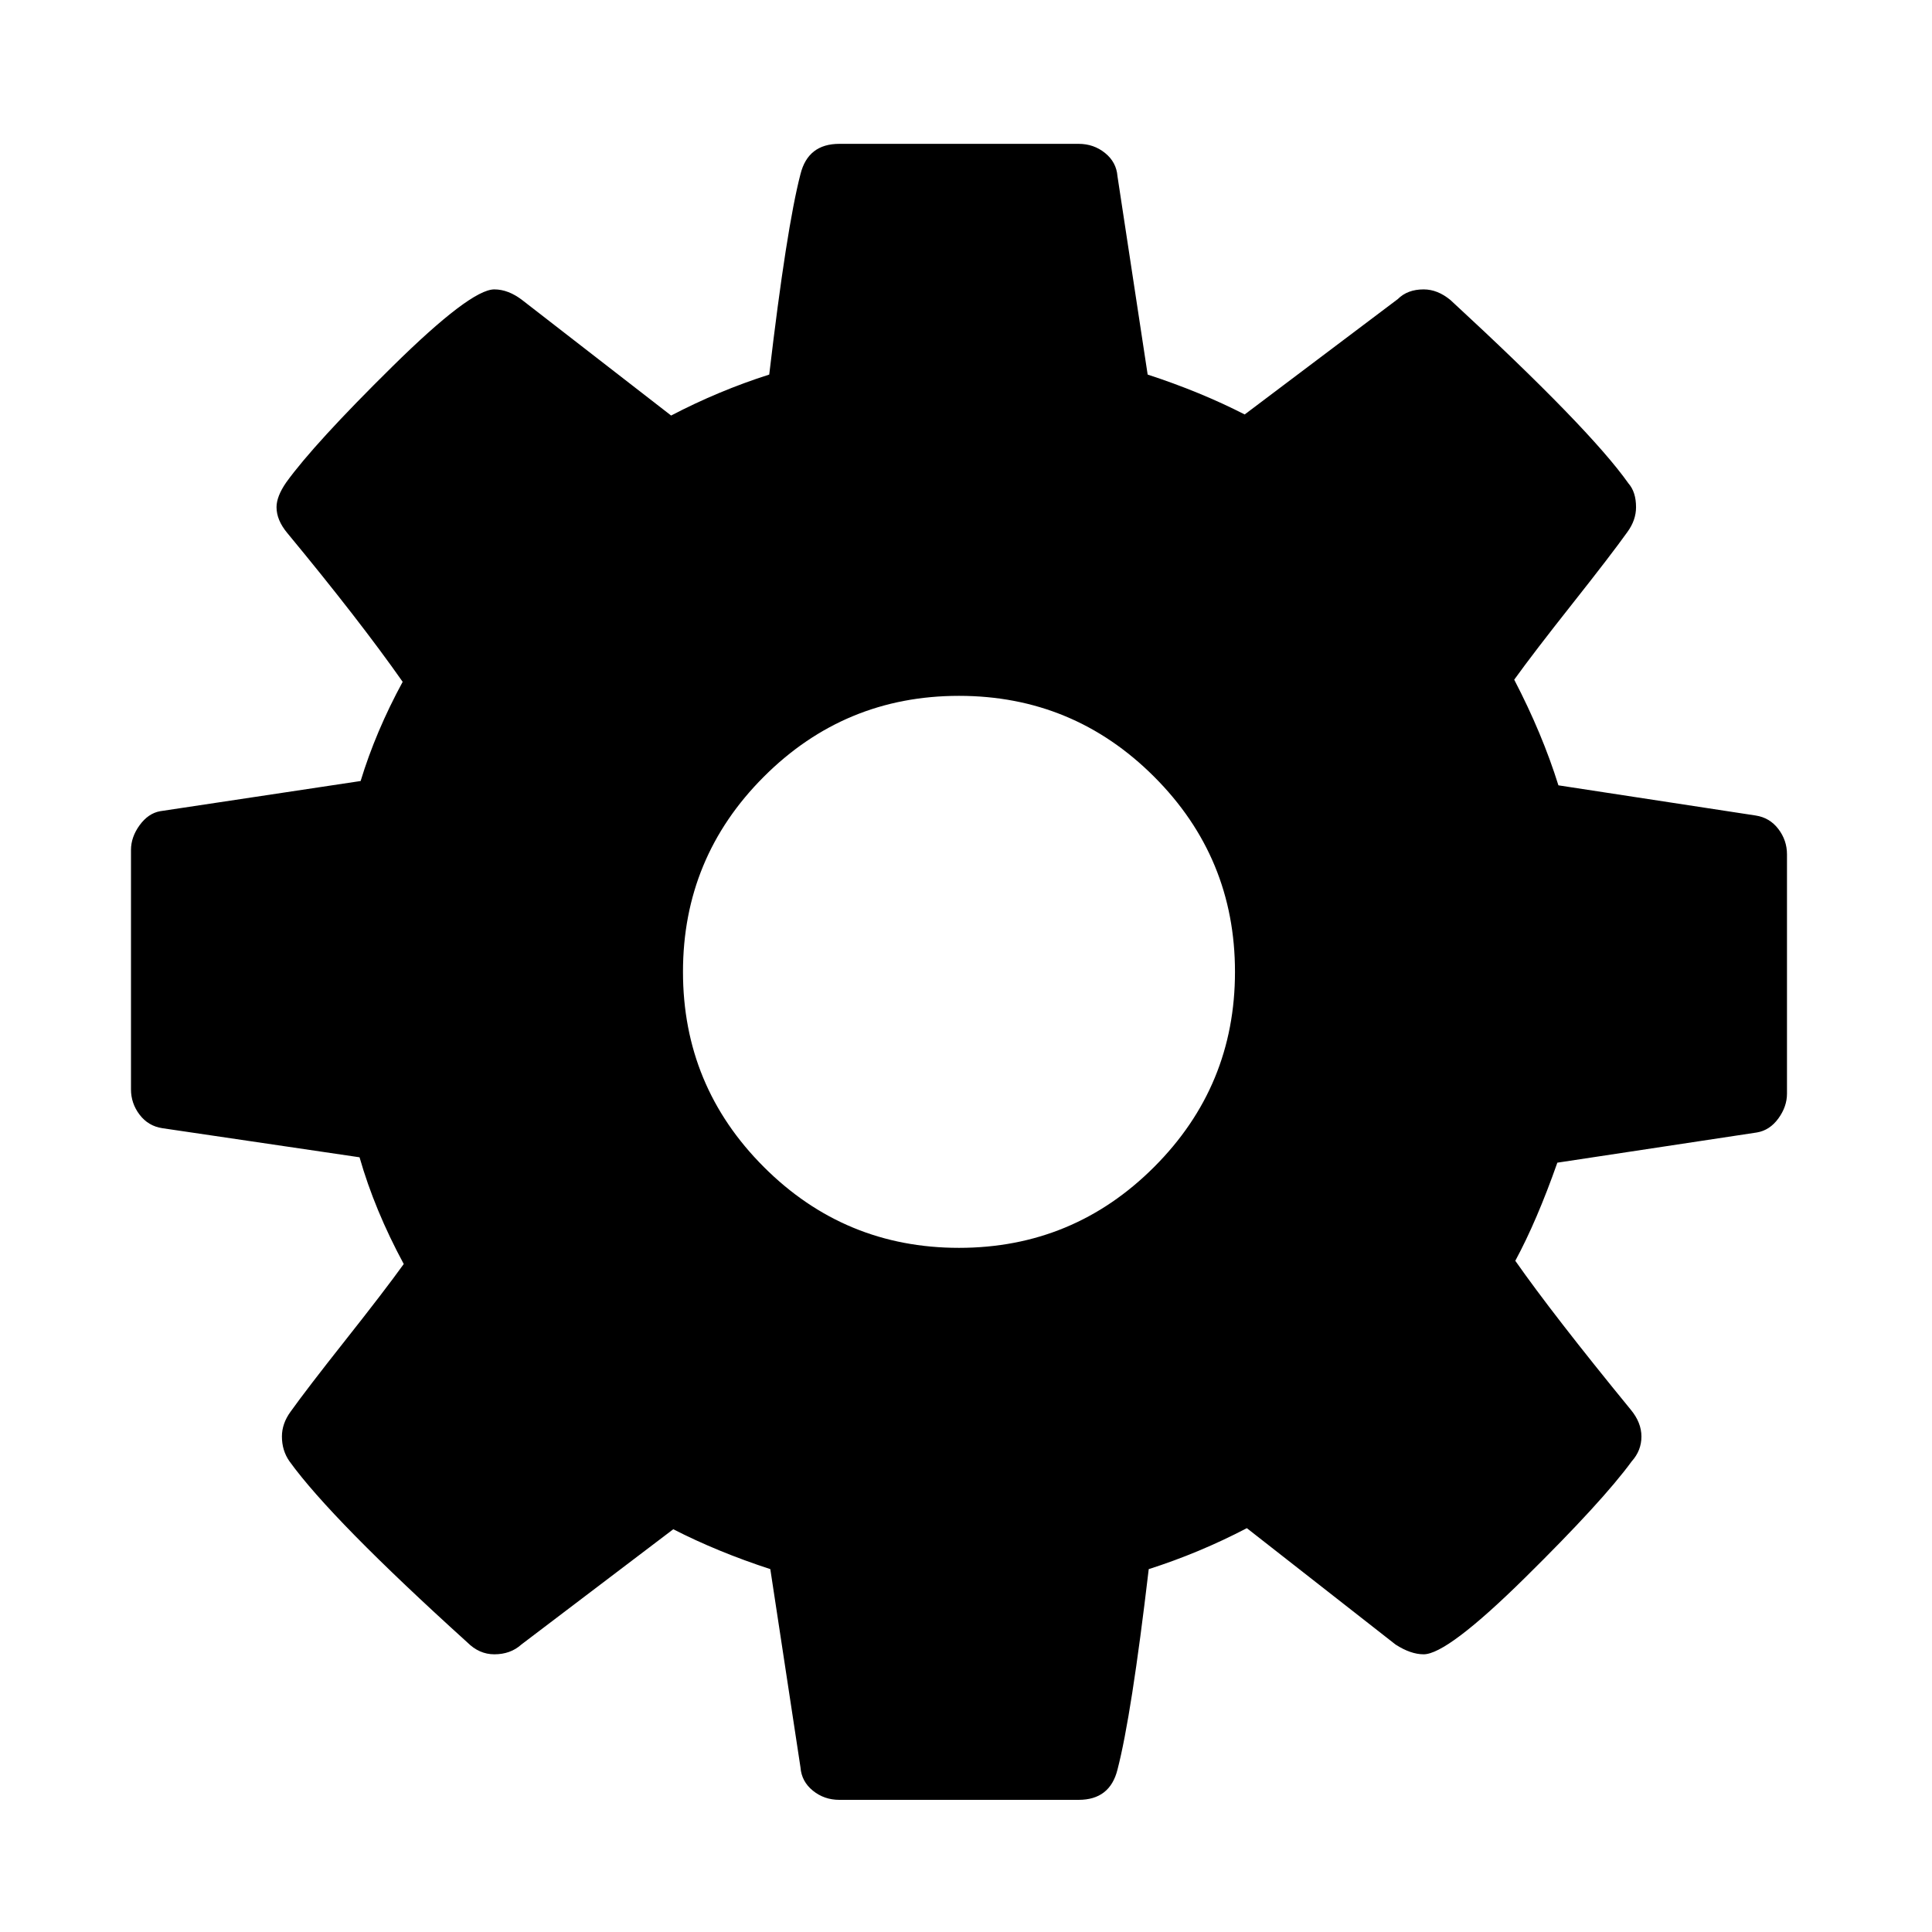
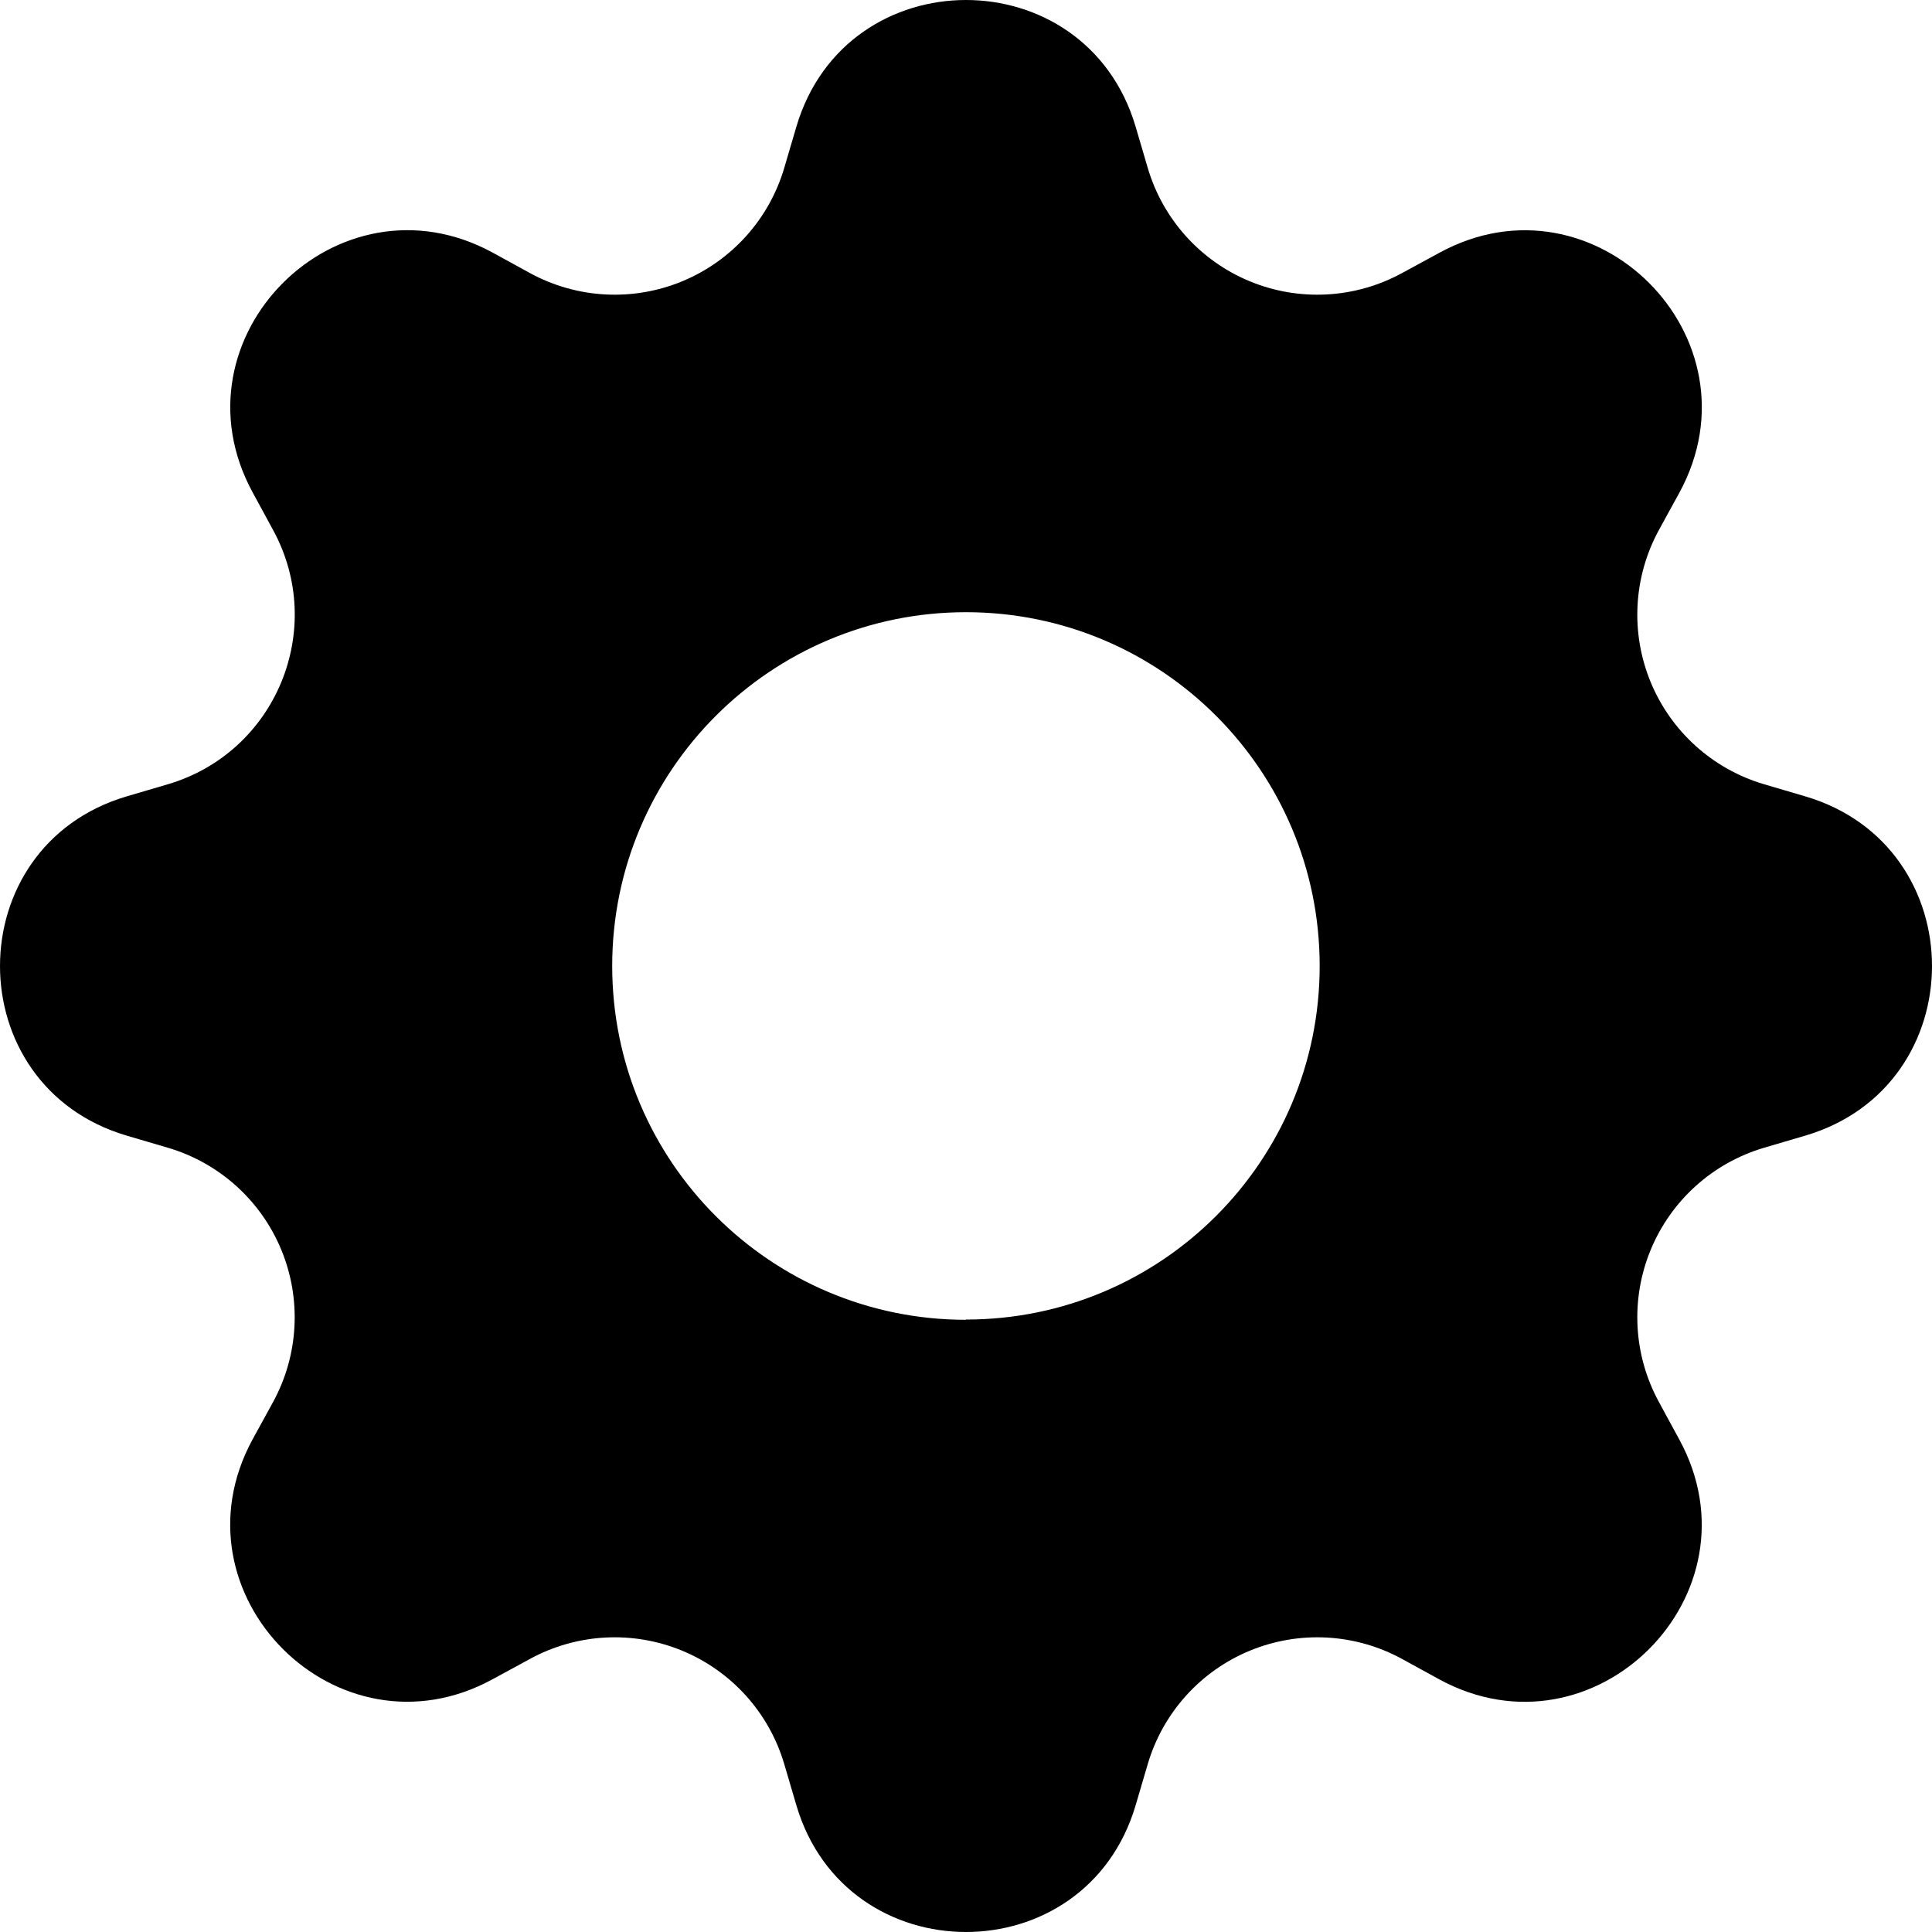
- <svg xmlns="http://www.w3.org/2000/svg" viewBox="0 -256 1792 1792">
-   <g transform="matrix(1,0,0,-1,121.4915,1285.424)">
-     <path d="m 1024,640 q 0,106 -75,181 -75,75 -181,75 -106,0 -181,-75 -75,-75 -75,-181 0,-106 75,-181 75,-75 181,-75 106,0 181,75 75,75 75,181 z m 512,109 V 527 q 0,-12 -8,-23 -8,-11 -20,-13 l -185,-28 q -19,-54 -39,-91 35,-50 107,-138 10,-12 10,-25 0,-13 -9,-23 -27,-37 -99,-108 -72,-71 -94,-71 -12,0 -26,9 l -138,108 q -44,-23 -91,-38 -16,-136 -29,-186 -7,-28 -36,-28 H 657 q -14,0 -24.5,8.5 Q 622,-111 621,-98 L 593,86 q -49,16 -90,37 L 362,16 Q 352,7 337,7 323,7 312,18 186,132 147,186 q -7,10 -7,23 0,12 8,23 15,21 51,66.5 36,45.5 54,70.5 -27,50 -41,99 L 29,495 Q 16,497 8,507.5 0,518 0,531 v 222 q 0,12 8,23 8,11 19,13 l 186,28 q 14,46 39,92 -40,57 -107,138 -10,12 -10,24 0,10 9,23 26,36 98.5,107.5 72.5,71.5 94.5,71.5 13,0 26,-10 l 138,-107 q 44,23 91,38 16,136 29,186 7,28 36,28 h 222 q 14,0 24.5,-8.5 Q 914,1391 915,1378 l 28,-184 q 49,-16 90,-37 l 142,107 q 9,9 24,9 13,0 25,-10 129,-119 165,-170 7,-8 7,-22 0,-12 -8,-23 -15,-21 -51,-66.5 -36,-45.5 -54,-70.5 26,-50 41,-98 l 183,-28 q 13,-2 21,-12.5 8,-10.5 8,-23.5 z" fill="currentColor" />
-   </g>
+ <svg xmlns="http://www.w3.org/2000/svg" viewBox="0 0 16 16">
+   <path d="M9.405 1.05c-.413-1.4-2.397-1.4-2.81 0l-.1.34a1.464 1.464 0 0 1-2.105.872l-.31-.17c-1.283-.698-2.686.705-1.987 1.987l.169.311c.446.82.023 1.841-.872 2.105l-.34.1c-1.4.413-1.4 2.397 0 2.81l.34.1a1.464 1.464 0 0 1 .872 2.105l-.17.31c-.698 1.283.705 2.686 1.987 1.987l.311-.169a1.464 1.464 0 0 1 2.105.872l.1.34c.413 1.4 2.397 1.4 2.81 0l.1-.34a1.464 1.464 0 0 1 2.105-.872l.31.17c1.283.698 2.686-.705 1.987-1.987l-.169-.311a1.464 1.464 0 0 1 .872-2.105l.34-.1c1.4-.413 1.4-2.397 0-2.81l-.34-.1a1.464 1.464 0 0 1-.872-2.105l.17-.31c.698-1.283-.705-2.686-1.987-1.987l-.311.169a1.464 1.464 0 0 1-2.105-.872l-.1-.34zM8 10.93a2.929 2.929 0 1 1 0-5.86 2.929 2.929 0 0 1 0 5.858z" fill="currentColor" />
</svg>
